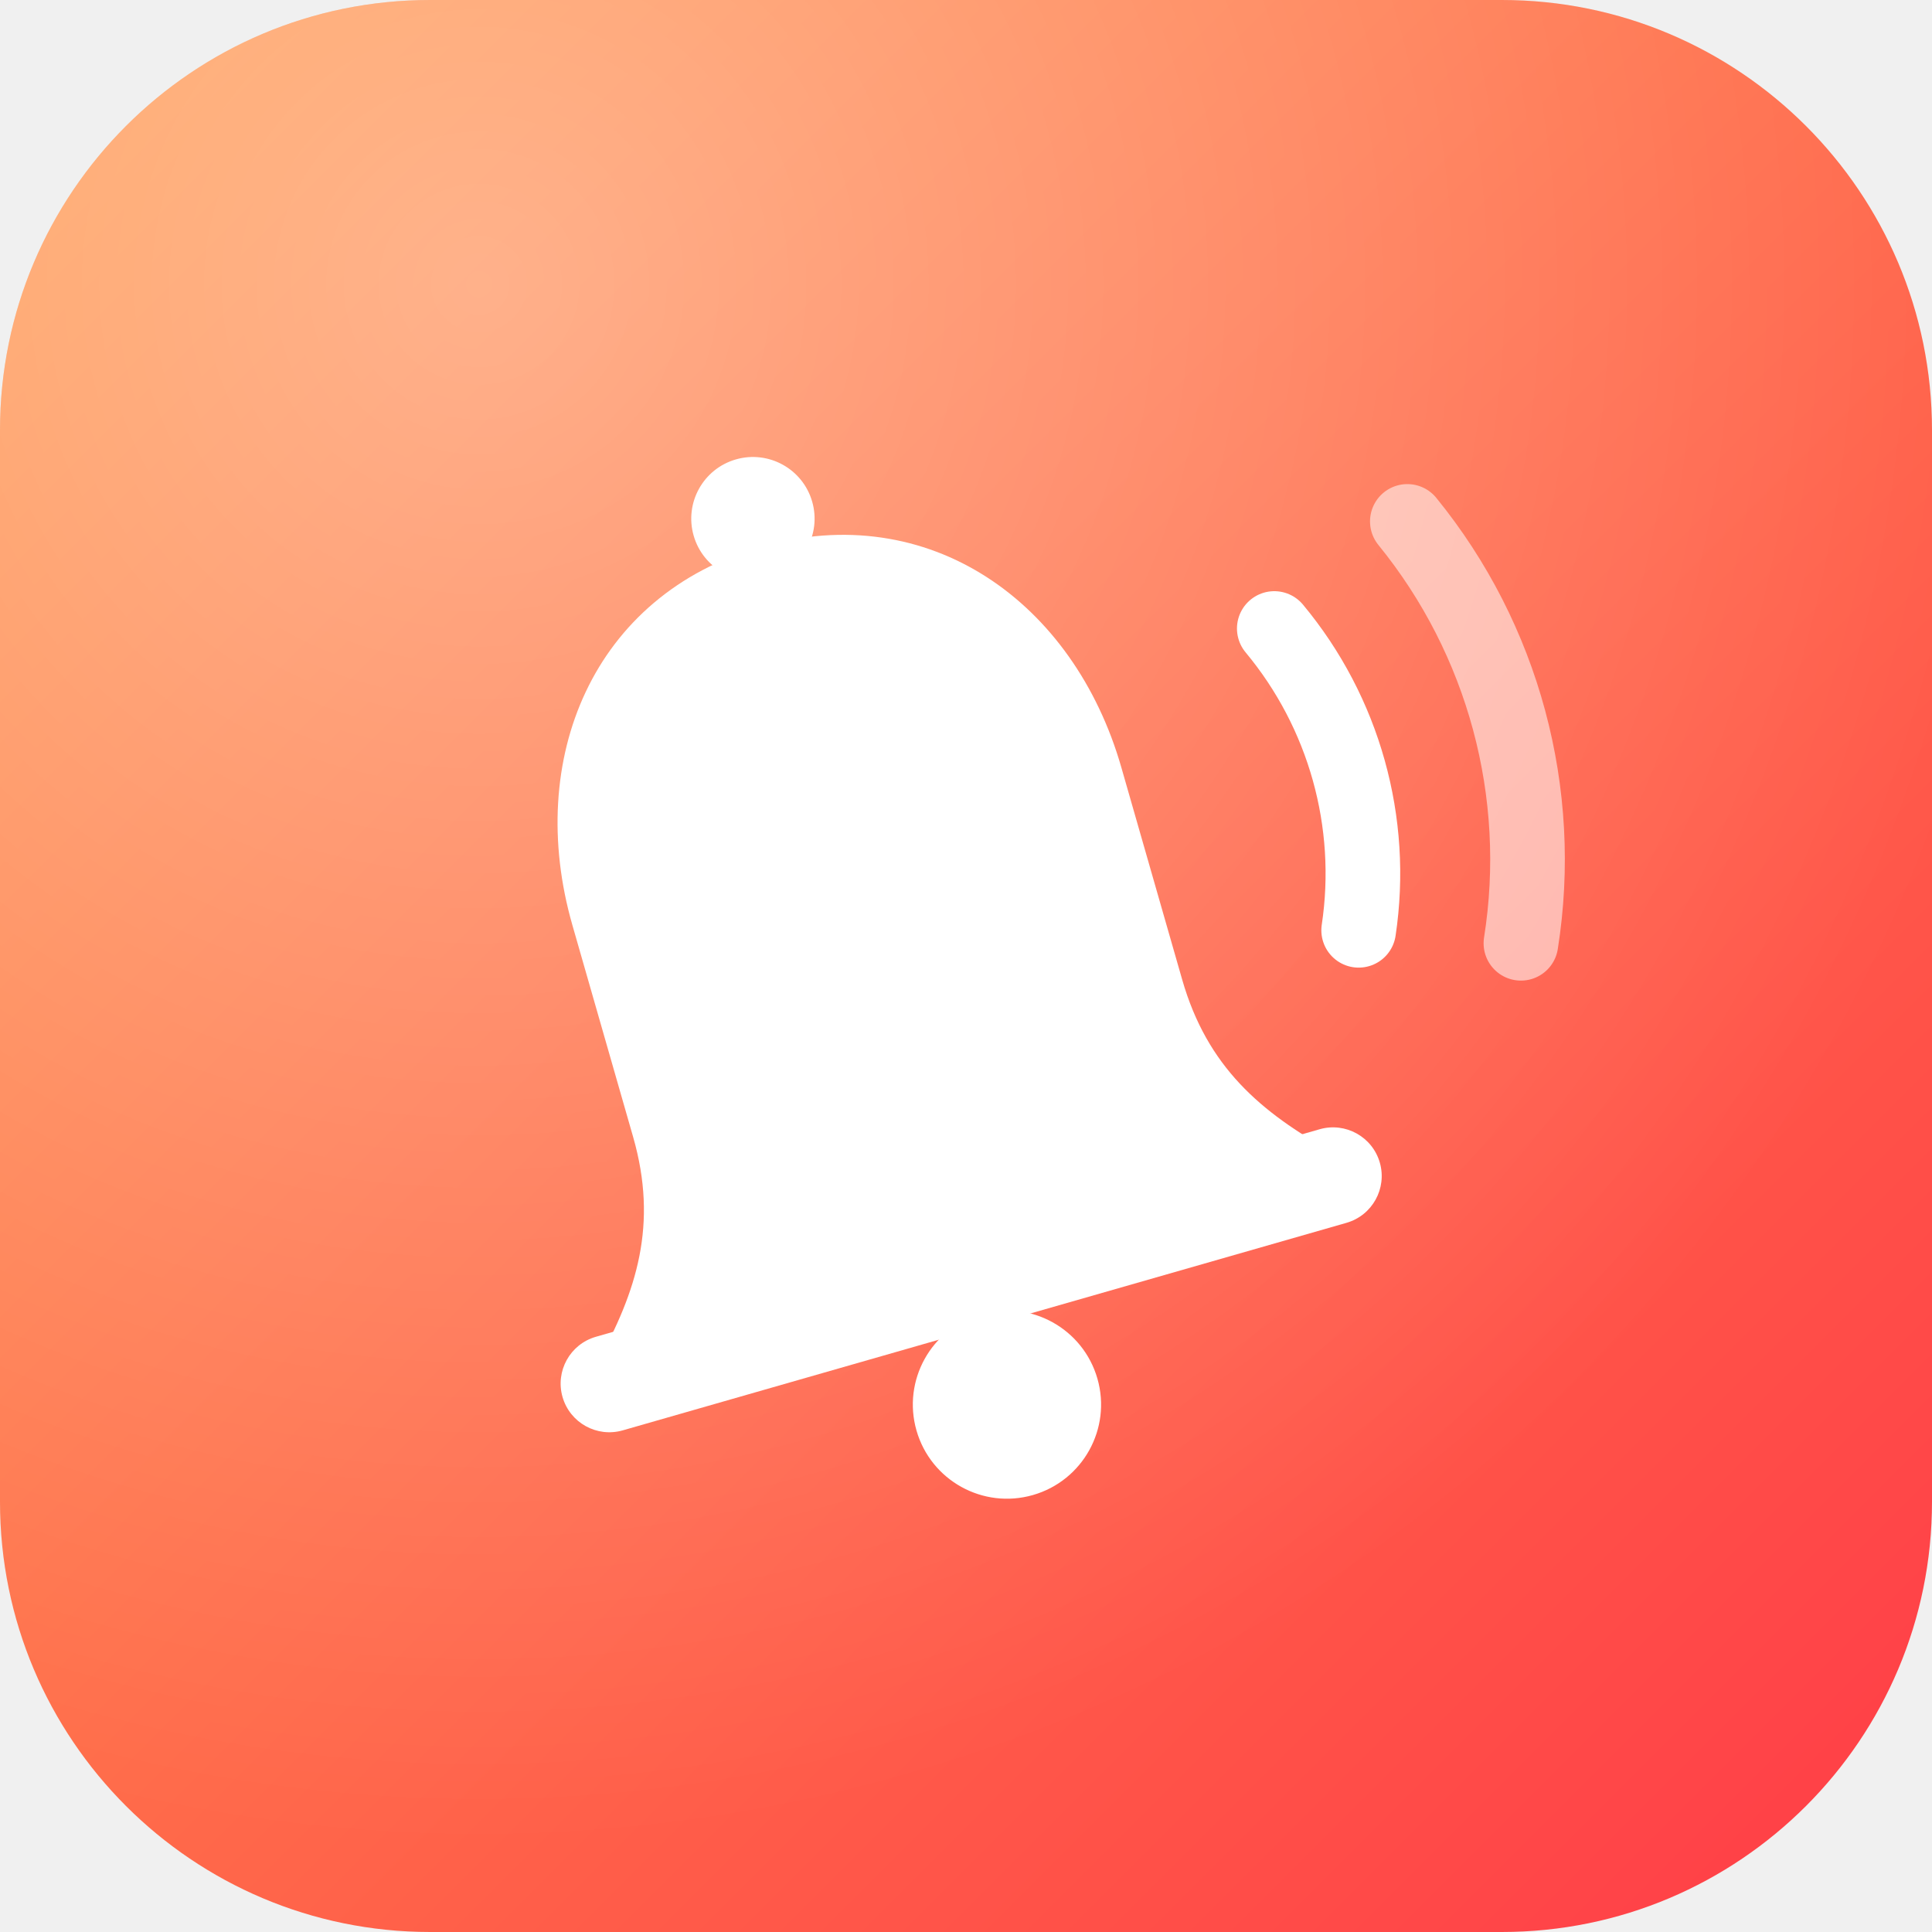
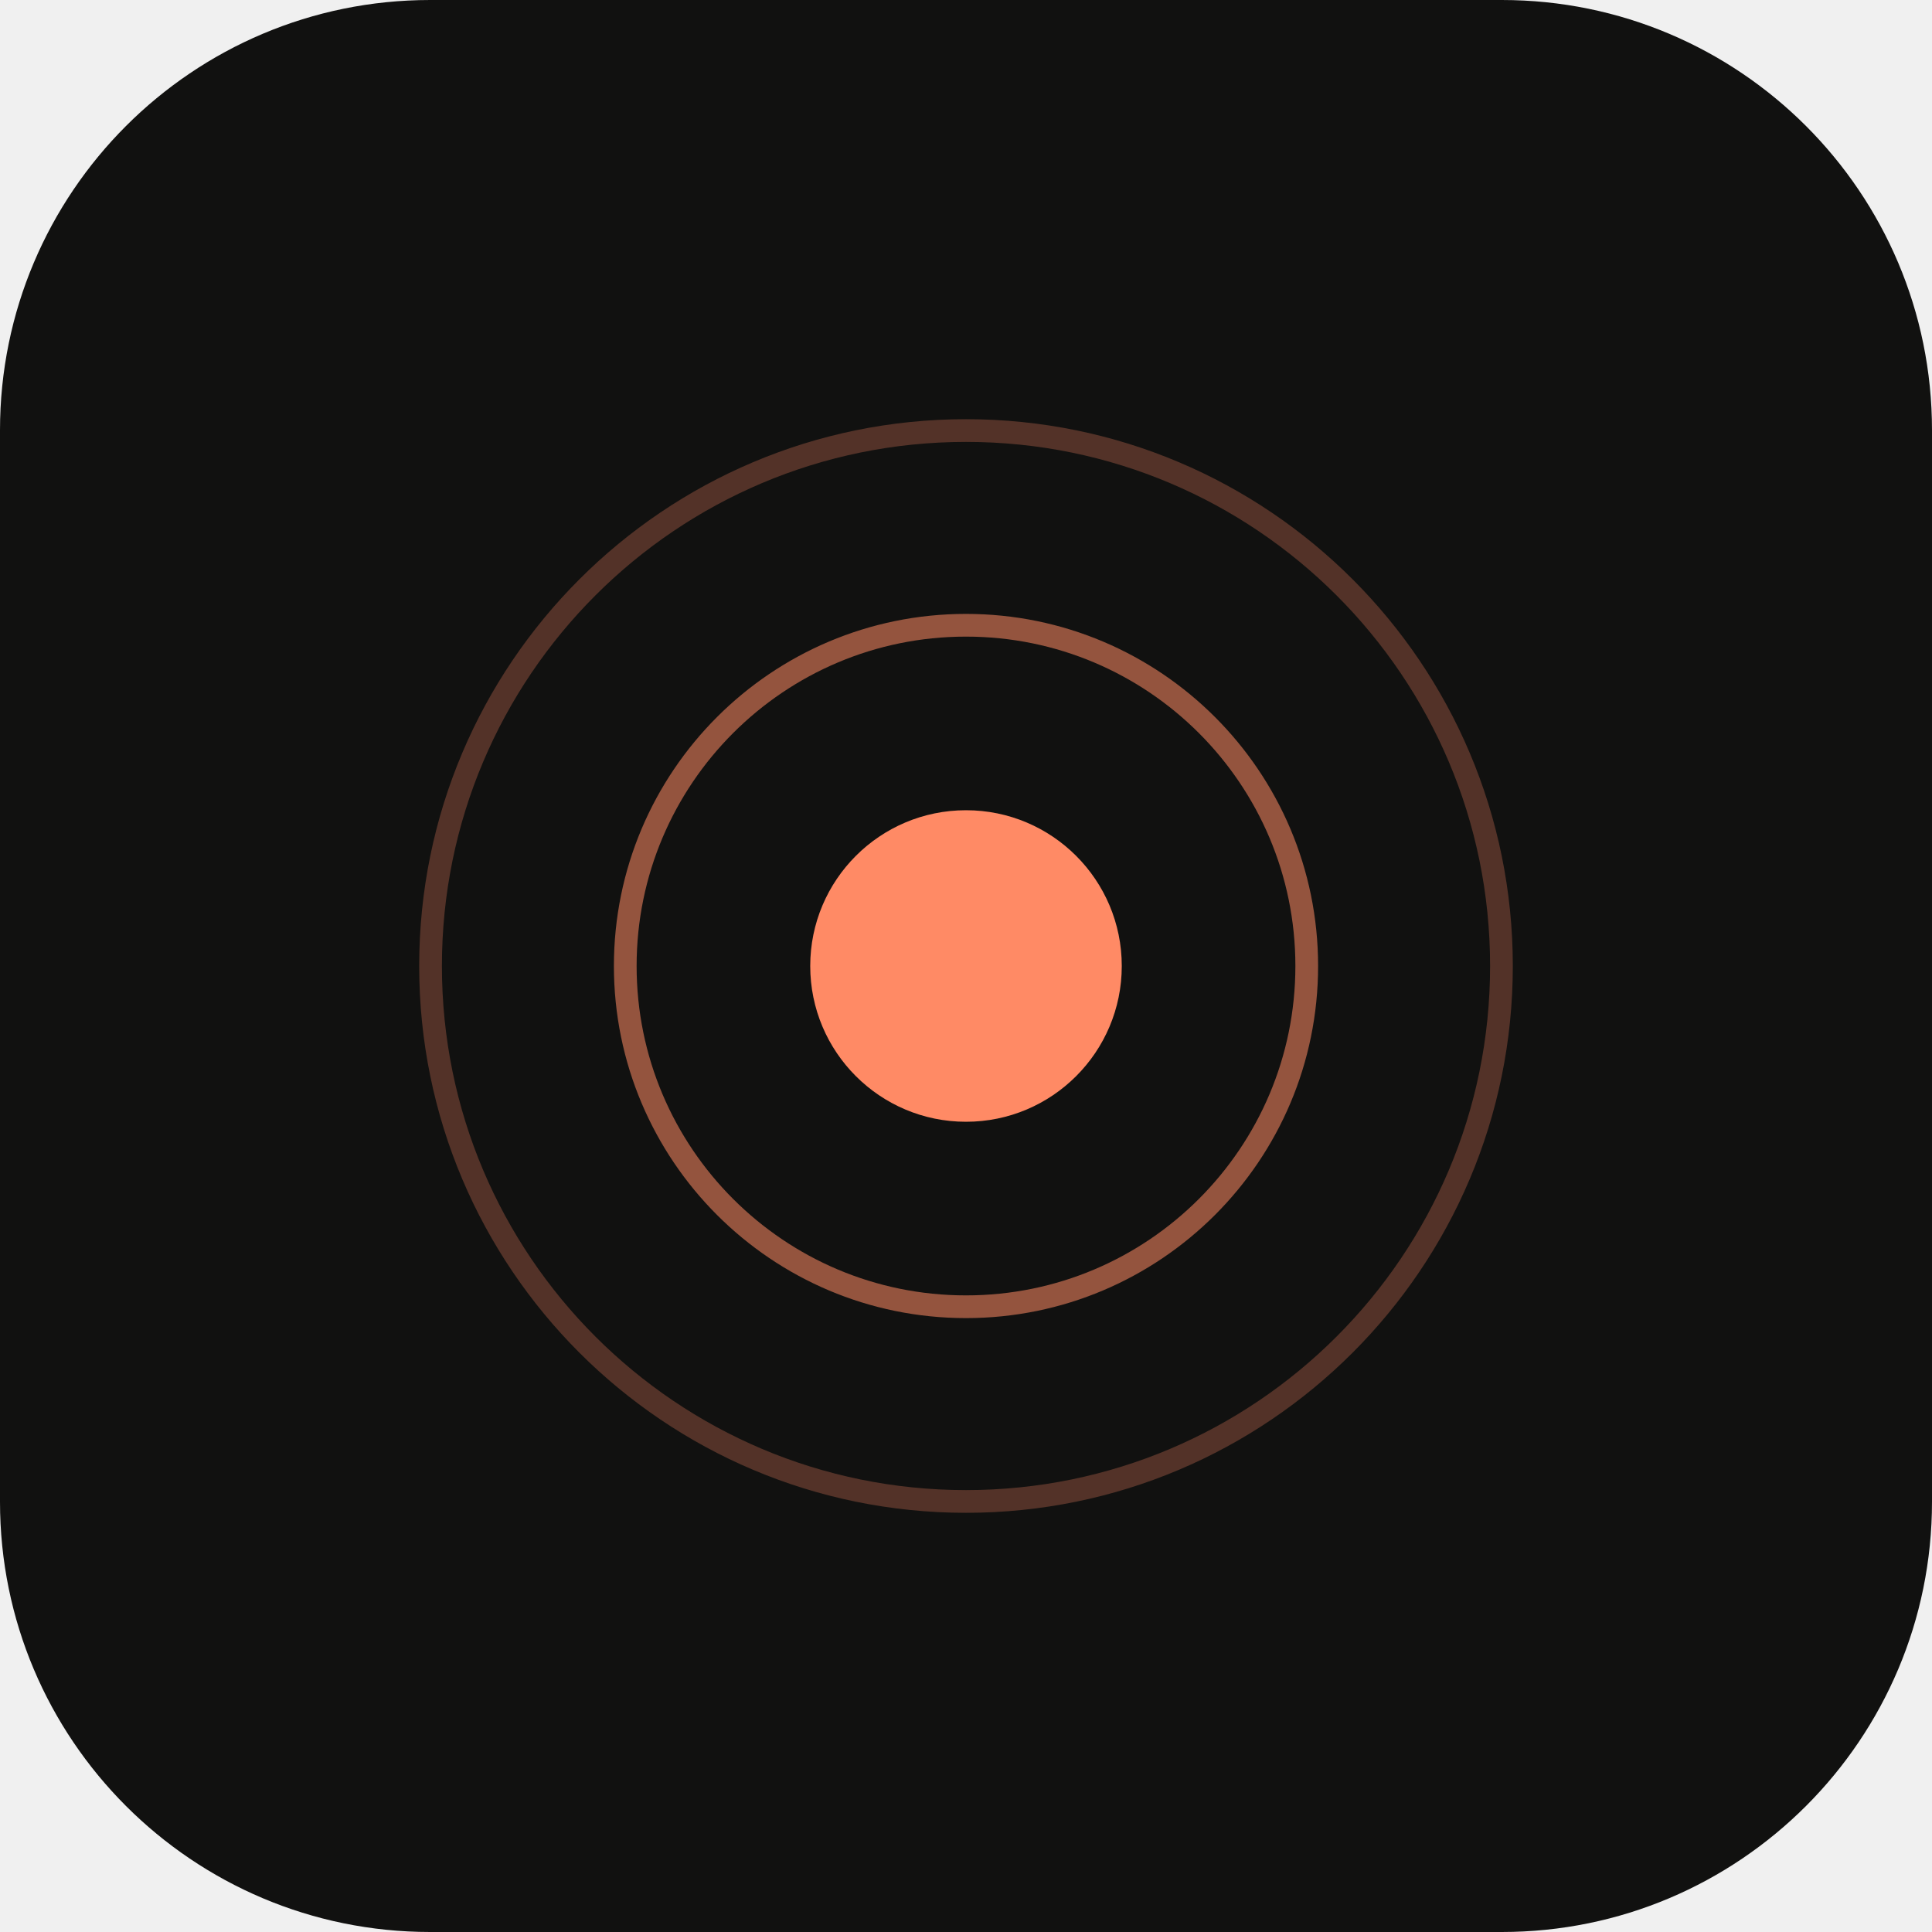
<svg xmlns="http://www.w3.org/2000/svg" viewBox="0 0 1024 1024">
-   <defs>
-     <linearGradient id="bg" x1="0" y1="0" x2="1" y2="1">
-       <stop offset="0" stop-color="#ff9a4d" />
-       <stop offset="1" stop-color="#ff3b47" />
-     </linearGradient>
-     <radialGradient id="shine" cx="0.25" cy="0.15" r="0.8">
-       <stop offset="0" stop-color="#fff" stop-opacity="0.35" />
-       <stop offset="1" stop-color="#fff" stop-opacity="0" />
-     </radialGradient>
-   </defs>
-   <rect width="1024" height="1024" rx="228" fill="url(#bg)" />
-   <rect width="1024" height="1024" rx="228" fill="url(#shine)" />
-   <g transform="translate(512 512) scale(0.86) translate(-570 -500)" fill="#fff">
-     <g transform="rotate(-16 512 480)">
-       <circle cx="512" cy="214" r="38" />
-       <path d="M512 232C404 232 336 318 336 424V560C336 616 312 652 276 688H748C712 652 688 616 688 560V424C688 318 620 232 512 232Z" />
-       <rect x="250" y="672" width="524" height="60" rx="30" />
-       <circle cx="512" cy="782" r="58" />
-     </g>
-     <g fill="none" stroke="#fff" stroke-linecap="round" stroke-width="46">
-       <path d="M760 292A236 236 0 0 1 812 478" />
-       <path d="M842 226A330 330 0 0 1 912 486" stroke-opacity="0.55" />
-     </g>
+   <rect width="1024" height="1024" rx="228" fill="#111110" />
+   <g transform="translate(512 512) scale(0.86)">
+     <circle r="330" fill="none" stroke="#ff8a65" stroke-opacity="0.28" stroke-width="14" />
+     <circle r="210" fill="none" stroke="#ff8a65" stroke-opacity="0.55" stroke-width="14" />
+     <circle r="96" fill="#ff8a65" />
  </g>
</svg>
